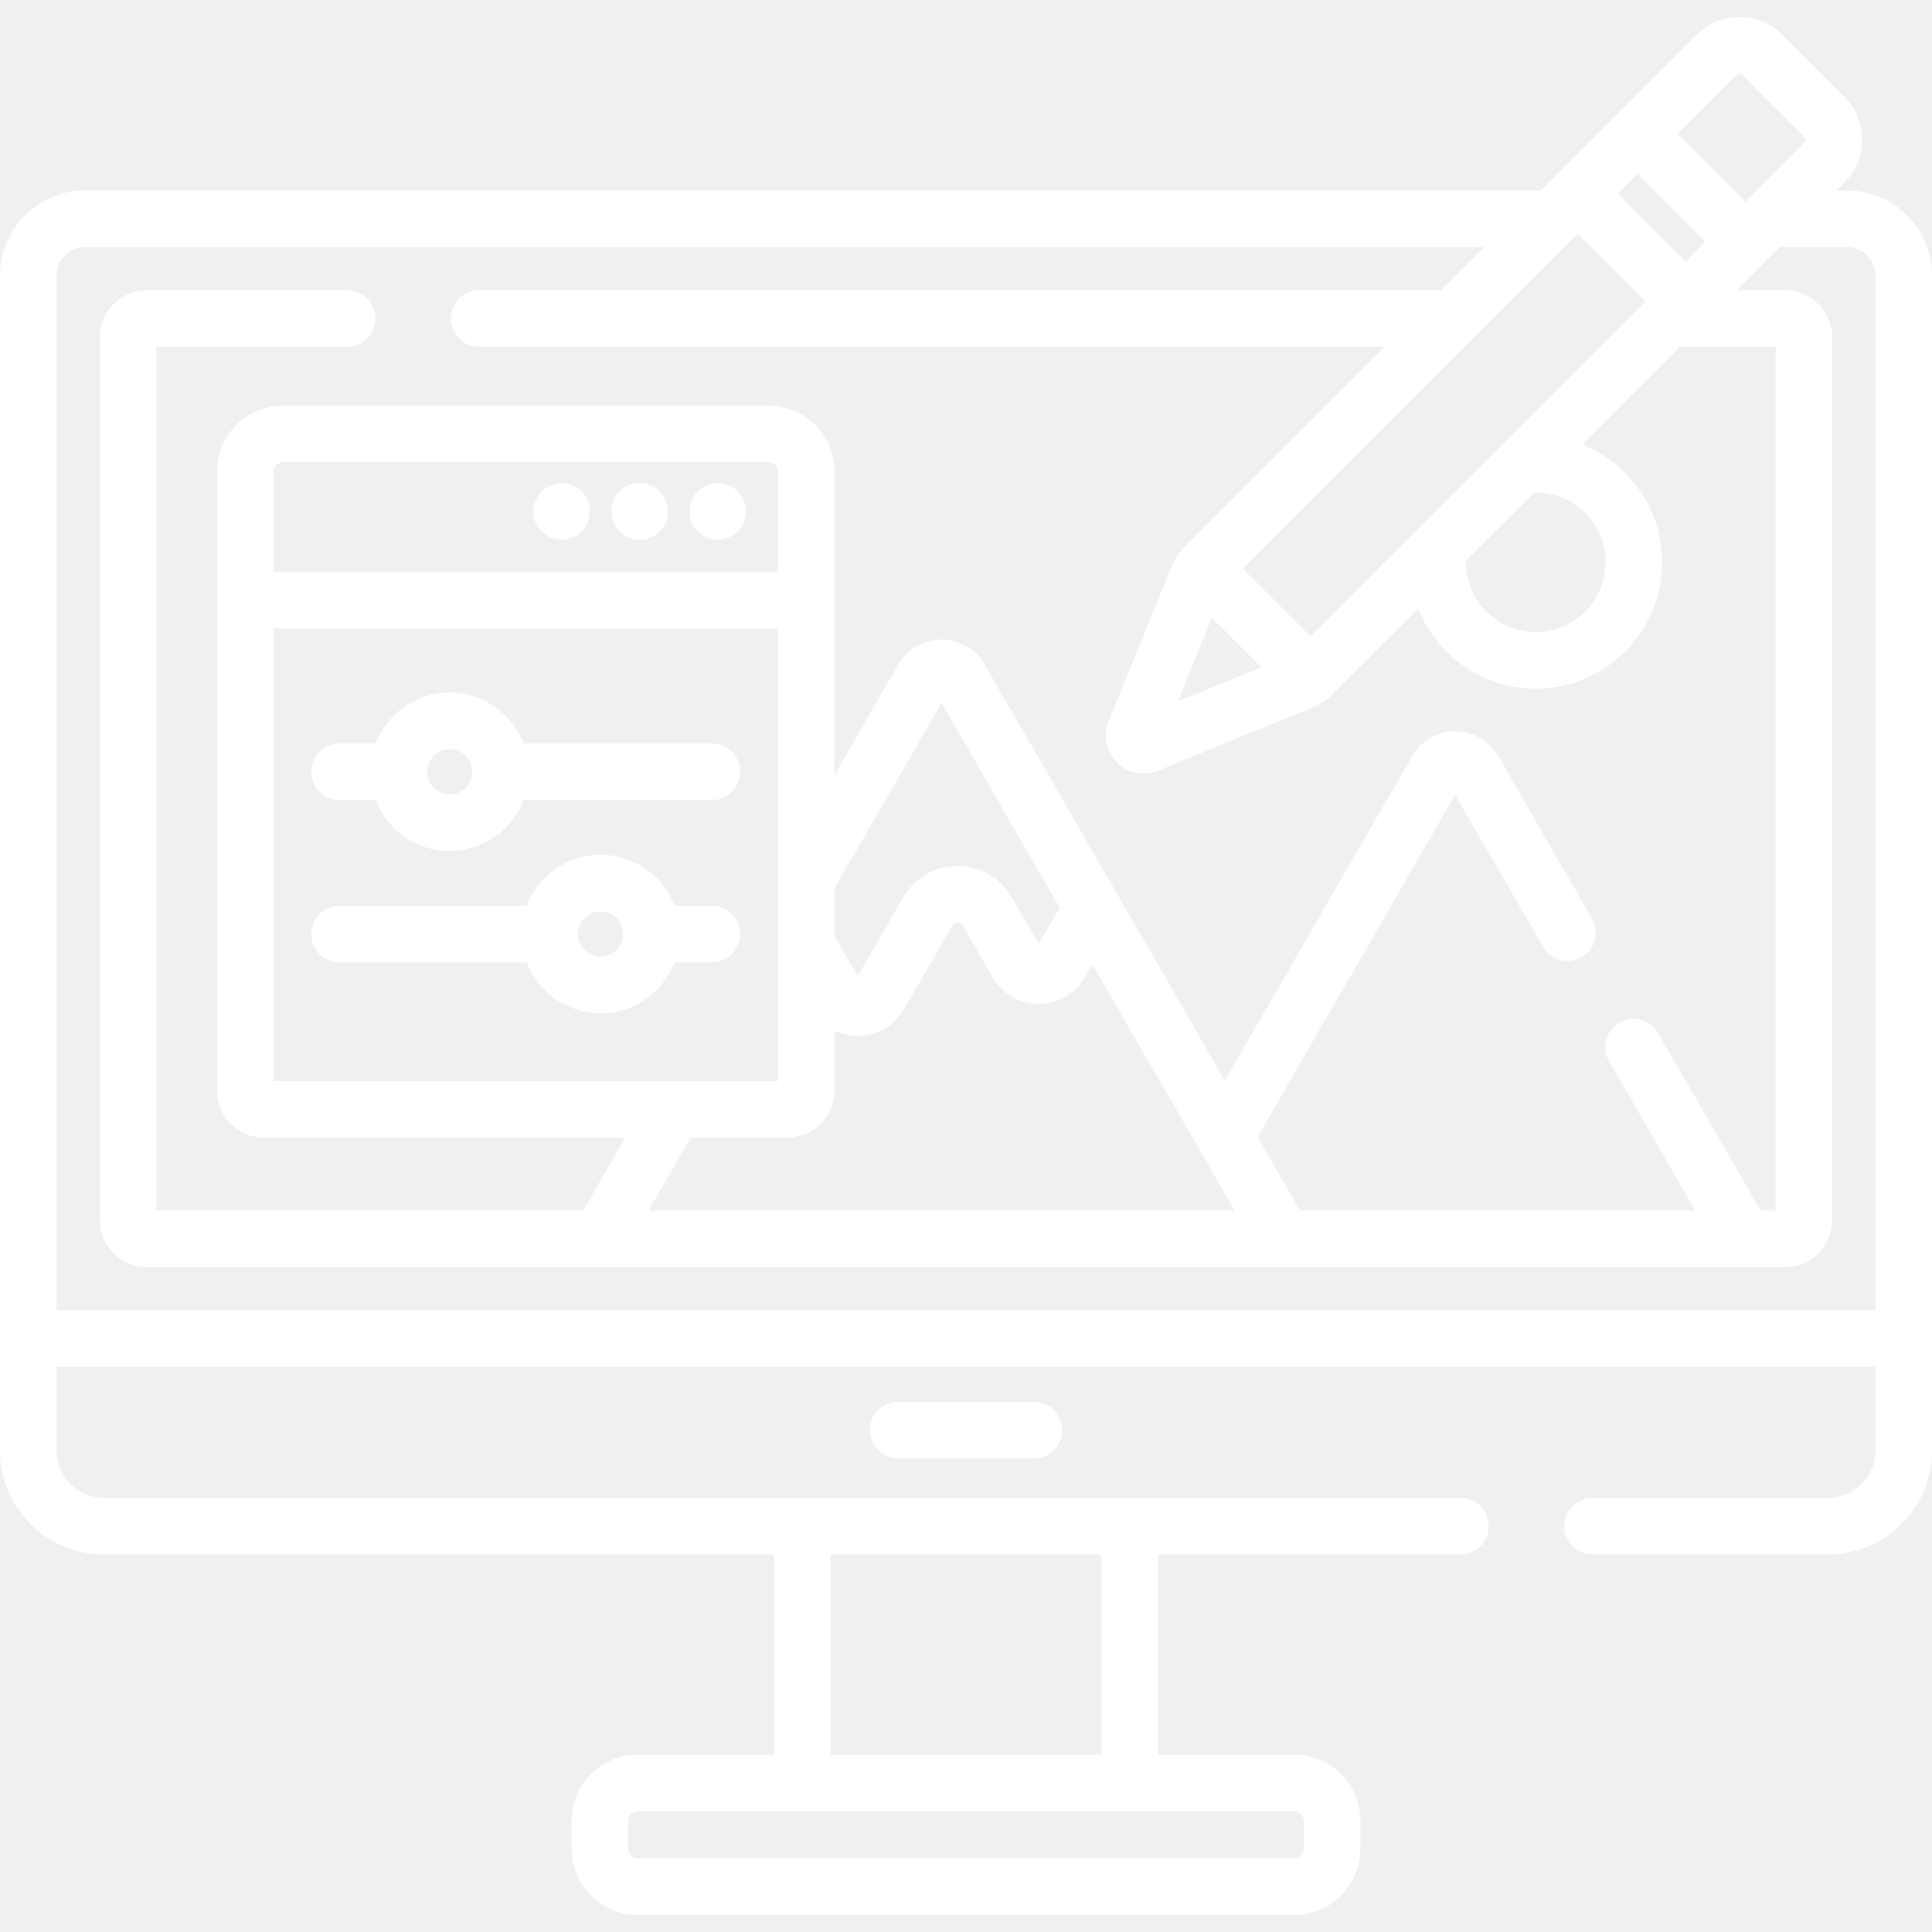
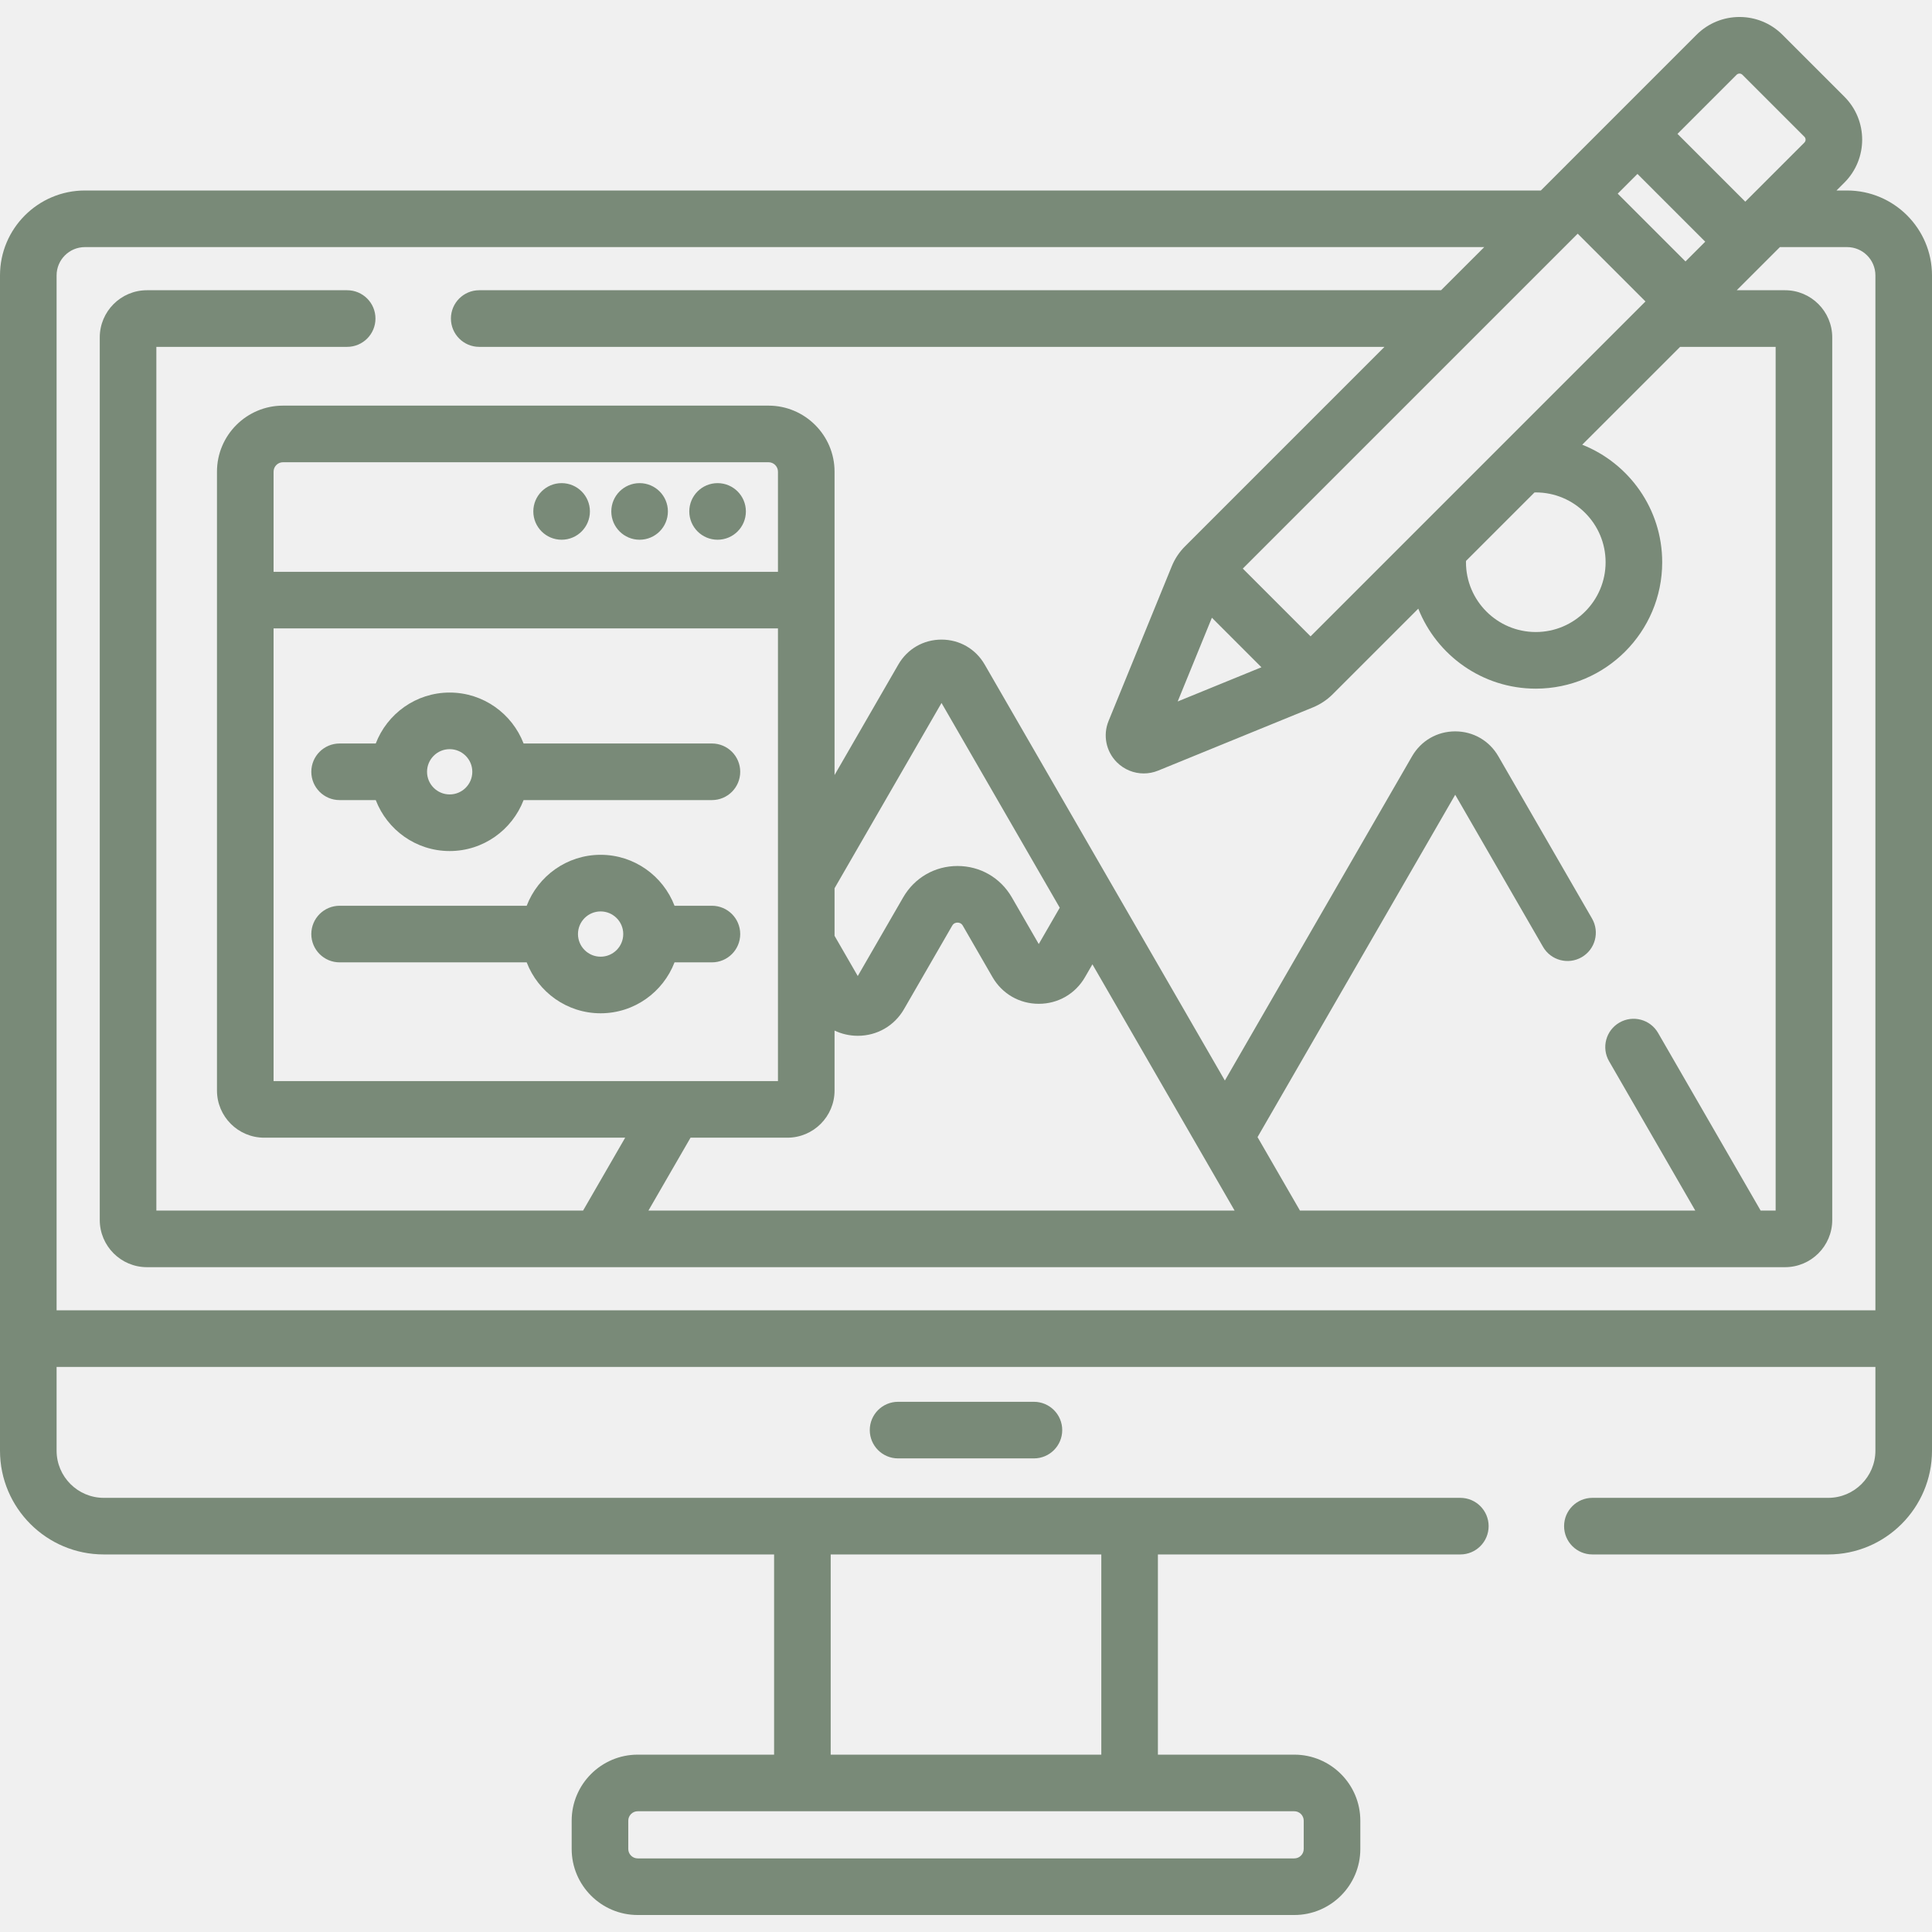
<svg xmlns="http://www.w3.org/2000/svg" width="88" height="88" viewBox="0 0 88 88" fill="none">
  <g clip-path="url(#clip0_19_26)">
-     <path d="M40.906 63.85C40.194 63.85 39.617 64.427 39.617 65.139C39.617 65.851 40.194 66.428 40.906 66.428H47.094C47.806 66.428 48.383 65.851 48.383 65.139C48.383 64.427 47.806 63.85 47.094 63.85H40.906Z" fill="white" />
-     <path d="M15.469 43.834H23.99C24.51 45.188 25.821 46.154 27.357 46.154C28.892 46.154 30.204 45.188 30.724 43.834H32.427C33.139 43.834 33.716 43.257 33.716 42.545C33.716 41.833 33.139 41.256 32.427 41.256H30.724C30.204 39.901 28.892 38.935 27.357 38.935C25.821 38.935 24.51 39.901 23.99 41.256H15.469C14.757 41.256 14.18 41.833 14.18 42.545C14.18 43.257 14.757 43.834 15.469 43.834ZM27.357 41.514C27.926 41.514 28.388 41.976 28.388 42.545C28.388 43.114 27.926 43.576 27.357 43.576C26.788 43.576 26.326 43.114 26.326 42.545C26.326 41.976 26.788 41.514 27.357 41.514Z" fill="white" />
-     <path d="M15.469 36.443H17.115C17.635 37.798 18.946 38.764 20.482 38.764C22.017 38.764 23.329 37.798 23.849 36.443H32.427C33.139 36.443 33.716 35.866 33.716 35.154C33.716 34.442 33.139 33.865 32.427 33.865H23.849C23.329 32.511 22.017 31.545 20.482 31.545C18.946 31.545 17.635 32.511 17.115 33.865H15.469C14.757 33.865 14.18 34.442 14.18 35.154C14.18 35.866 14.757 36.443 15.469 36.443ZM20.482 34.123C21.051 34.123 21.513 34.586 21.513 35.154C21.513 35.723 21.051 36.185 20.482 36.185C19.913 36.185 19.451 35.723 19.451 35.154C19.451 34.586 19.913 34.123 20.482 34.123Z" fill="white" />
-     <path d="M32.685 24.584C33.397 24.584 33.974 24.007 33.974 23.295C33.974 22.583 33.397 22.006 32.685 22.006C31.973 22.006 31.396 22.583 31.396 23.295C31.396 24.007 31.973 24.584 32.685 24.584Z" fill="white" />
-     <path d="M29.133 24.584C29.845 24.584 30.422 24.007 30.422 23.295C30.422 22.583 29.845 22.006 29.133 22.006C28.421 22.006 27.844 22.583 27.844 23.295C27.844 24.007 28.421 24.584 29.133 24.584Z" fill="white" />
-     <path d="M25.581 24.584C26.293 24.584 26.87 24.007 26.87 23.295C26.87 22.583 26.293 22.006 25.581 22.006C24.869 22.006 24.292 22.583 24.292 23.295C24.292 24.007 24.869 24.584 25.581 24.584Z" fill="white" />
-     <path d="M84.133 8.677H83.65L84.01 8.317C85.089 7.238 85.089 5.483 84.01 4.405L81.188 1.583C80.11 0.504 78.355 0.504 77.276 1.583L70.183 8.677H3.867C1.735 8.677 0 10.411 0 12.544V66.077C0 68.683 2.12 70.803 4.727 70.803H35.259V79.922H29.047C27.389 79.922 26.039 81.271 26.039 82.93V84.218C26.039 85.876 27.389 87.226 29.047 87.226H58.953C60.611 87.226 61.961 85.876 61.961 84.218V82.93C61.961 81.271 60.611 79.922 58.953 79.922H52.741V70.803H66.516C67.228 70.803 67.805 70.226 67.805 69.514C67.805 68.802 67.228 68.225 66.516 68.225H4.727C3.542 68.225 2.578 67.261 2.578 66.077V62.261H85.422V66.077C85.422 67.261 84.458 68.225 83.273 68.225H72.531C71.819 68.225 71.242 68.802 71.242 69.514C71.242 70.226 71.819 70.803 72.531 70.803H83.273C85.88 70.803 88 68.683 88 66.077V12.544C88 10.412 86.265 8.677 84.133 8.677ZM58.953 82.5C59.19 82.5 59.383 82.693 59.383 82.93V84.218C59.383 84.455 59.19 84.648 58.953 84.648H29.047C28.81 84.648 28.617 84.455 28.617 84.218V82.93C28.617 82.693 28.81 82.5 29.047 82.5H58.953ZM37.837 70.804H50.163V79.922H37.837V70.804ZM79.099 3.406C79.173 3.333 79.292 3.333 79.365 3.406L82.187 6.228C82.26 6.301 82.26 6.421 82.187 6.494L79.495 9.186L76.407 6.098L79.099 3.406ZM74.584 7.922L77.671 11.009L76.772 11.908L73.685 8.821L74.584 7.922ZM71.862 10.644L74.949 13.731L59.695 28.985L56.608 25.898L71.862 10.644ZM69.953 22.429C71.706 22.429 73.133 23.855 73.133 25.609C73.133 27.362 71.706 28.788 69.953 28.788C68.2 28.788 66.773 27.362 66.773 25.609C66.773 25.588 66.776 25.569 66.776 25.548L69.893 22.432C69.913 22.432 69.933 22.429 69.953 22.429ZM57.457 30.393L53.642 31.951L55.2 28.136L57.457 30.393ZM85.422 59.683H2.578V12.544C2.578 11.833 3.156 11.255 3.867 11.255H67.605L65.639 13.22H21.828C21.116 13.22 20.539 13.798 20.539 14.509C20.539 15.221 21.116 15.799 21.828 15.799H63.061L53.969 24.892C53.712 25.151 53.511 25.453 53.373 25.792L50.493 32.841C50.229 33.489 50.378 34.227 50.872 34.721C51.204 35.053 51.646 35.229 52.096 35.229C52.316 35.229 52.539 35.187 52.752 35.1L59.801 32.221C60.13 32.086 60.425 31.892 60.679 31.645L64.601 27.724C65.445 29.855 67.525 31.367 69.953 31.367C73.128 31.367 75.711 28.784 75.711 25.609C75.711 23.181 74.2 21.101 72.069 20.256L76.527 15.799H80.878V55.14H80.195L75.523 47.048C75.168 46.432 74.379 46.221 73.763 46.577C73.146 46.932 72.935 47.721 73.291 48.337L77.218 55.14H59.211L57.279 51.794L66.283 36.2L70.283 43.128C70.639 43.744 71.427 43.956 72.044 43.599C72.66 43.244 72.871 42.455 72.515 41.839L68.248 34.448C67.838 33.737 67.103 33.313 66.283 33.313C65.462 33.313 64.728 33.737 64.317 34.448L55.791 49.217L44.85 30.267C44.44 29.557 43.705 29.133 42.885 29.133C42.064 29.133 41.329 29.557 40.919 30.267L38.013 35.302V21.484C38.013 19.826 36.663 18.476 35.005 18.476H12.891C11.232 18.476 9.883 19.826 9.883 21.484V49.672C9.883 50.856 10.847 51.82 12.031 51.82H28.476L26.559 55.14H7.122V15.799H15.812C16.525 15.799 17.102 15.221 17.102 14.509C17.102 13.798 16.525 13.22 15.812 13.22H6.692C5.508 13.22 4.544 14.184 4.544 15.369V55.569C4.544 56.754 5.508 57.718 6.692 57.718H81.308C82.493 57.718 83.456 56.754 83.456 55.569V15.369C83.456 14.184 82.493 13.22 81.308 13.22H79.106L81.072 11.255H84.133C84.844 11.255 85.422 11.833 85.422 12.544V59.683ZM35.435 28.623V49.242H12.461V28.623H35.435ZM12.461 26.045V21.484C12.461 21.247 12.654 21.054 12.891 21.054H35.005C35.242 21.054 35.435 21.247 35.435 21.484V26.045H12.461ZM31.453 51.82H35.865C37.049 51.82 38.013 50.856 38.013 49.671V46.941C38.336 47.095 38.695 47.179 39.071 47.179C39.951 47.179 40.739 46.724 41.178 45.962L43.372 42.162C43.438 42.047 43.54 42.023 43.613 42.023C43.686 42.023 43.788 42.047 43.854 42.162L45.206 44.505C45.646 45.267 46.434 45.722 47.315 45.722C48.195 45.722 48.983 45.267 49.422 44.505L49.758 43.923L56.234 55.139H29.536L31.453 51.82ZM38.013 42.626V40.458L42.885 32.019L48.27 41.345L47.314 43L46.087 40.873C45.57 39.979 44.646 39.445 43.613 39.445C42.58 39.445 41.656 39.979 41.139 40.873L39.07 44.457L38.013 42.626Z" fill="white" />
+     <path d="M40.906 63.85C40.194 63.85 39.617 64.427 39.617 65.139C39.617 65.851 40.194 66.428 40.906 66.428H47.094C47.806 66.428 48.383 65.851 48.383 65.139C48.383 64.427 47.806 63.85 47.094 63.85H40.906Z" fill="#798A78" />
+     <path d="M15.469 43.834H23.99C24.51 45.188 25.821 46.154 27.357 46.154C28.892 46.154 30.204 45.188 30.724 43.834H32.427C33.139 43.834 33.716 43.257 33.716 42.545C33.716 41.833 33.139 41.256 32.427 41.256H30.724C30.204 39.901 28.892 38.935 27.357 38.935C25.821 38.935 24.51 39.901 23.99 41.256H15.469C14.757 41.256 14.18 41.833 14.18 42.545C14.18 43.257 14.757 43.834 15.469 43.834ZM27.357 41.514C27.926 41.514 28.388 41.976 28.388 42.545C28.388 43.114 27.926 43.576 27.357 43.576C26.788 43.576 26.326 43.114 26.326 42.545C26.326 41.976 26.788 41.514 27.357 41.514Z" fill="#798A78" />
+     <path d="M15.469 36.443H17.115C17.635 37.798 18.946 38.764 20.482 38.764C22.017 38.764 23.329 37.798 23.849 36.443H32.427C33.139 36.443 33.716 35.866 33.716 35.154C33.716 34.442 33.139 33.865 32.427 33.865H23.849C23.329 32.511 22.017 31.545 20.482 31.545C18.946 31.545 17.635 32.511 17.115 33.865H15.469C14.757 33.865 14.18 34.442 14.18 35.154C14.18 35.866 14.757 36.443 15.469 36.443ZM20.482 34.123C21.051 34.123 21.513 34.586 21.513 35.154C21.513 35.723 21.051 36.185 20.482 36.185C19.913 36.185 19.451 35.723 19.451 35.154C19.451 34.586 19.913 34.123 20.482 34.123Z" fill="#798A78" />
+     <path d="M32.685 24.584C33.397 24.584 33.974 24.007 33.974 23.295C33.974 22.583 33.397 22.006 32.685 22.006C31.973 22.006 31.396 22.583 31.396 23.295C31.396 24.007 31.973 24.584 32.685 24.584Z" fill="#798A78" />
+     <path d="M29.133 24.584C29.845 24.584 30.422 24.007 30.422 23.295C30.422 22.583 29.845 22.006 29.133 22.006C28.421 22.006 27.844 22.583 27.844 23.295C27.844 24.007 28.421 24.584 29.133 24.584Z" fill="#798A78" />
+     <path d="M25.581 24.584C26.293 24.584 26.87 24.007 26.87 23.295C26.87 22.583 26.293 22.006 25.581 22.006C24.869 22.006 24.292 22.583 24.292 23.295C24.292 24.007 24.869 24.584 25.581 24.584Z" fill="#798A78" />
+     <path d="M84.133 8.677H83.65L84.01 8.317C85.089 7.238 85.089 5.483 84.01 4.405L81.188 1.583C80.11 0.504 78.355 0.504 77.276 1.583L70.183 8.677H3.867C1.735 8.677 0 10.411 0 12.544V66.077C0 68.683 2.12 70.803 4.727 70.803H35.259V79.922H29.047C27.389 79.922 26.039 81.271 26.039 82.93V84.218C26.039 85.876 27.389 87.226 29.047 87.226H58.953C60.611 87.226 61.961 85.876 61.961 84.218V82.93C61.961 81.271 60.611 79.922 58.953 79.922H52.741V70.803H66.516C67.228 70.803 67.805 70.226 67.805 69.514C67.805 68.802 67.228 68.225 66.516 68.225H4.727C3.542 68.225 2.578 67.261 2.578 66.077V62.261H85.422V66.077C85.422 67.261 84.458 68.225 83.273 68.225H72.531C71.819 68.225 71.242 68.802 71.242 69.514C71.242 70.226 71.819 70.803 72.531 70.803H83.273C85.88 70.803 88 68.683 88 66.077V12.544C88 10.412 86.265 8.677 84.133 8.677ZM58.953 82.5C59.19 82.5 59.383 82.693 59.383 82.93V84.218C59.383 84.455 59.19 84.648 58.953 84.648H29.047C28.81 84.648 28.617 84.455 28.617 84.218V82.93C28.617 82.693 28.81 82.5 29.047 82.5H58.953ZM37.837 70.804H50.163V79.922H37.837V70.804ZM79.099 3.406C79.173 3.333 79.292 3.333 79.365 3.406L82.187 6.228C82.26 6.301 82.26 6.421 82.187 6.494L79.495 9.186L76.407 6.098L79.099 3.406ZM74.584 7.922L77.671 11.009L76.772 11.908L73.685 8.821L74.584 7.922ZM71.862 10.644L74.949 13.731L59.695 28.985L56.608 25.898L71.862 10.644ZM69.953 22.429C71.706 22.429 73.133 23.855 73.133 25.609C73.133 27.362 71.706 28.788 69.953 28.788C68.2 28.788 66.773 27.362 66.773 25.609C66.773 25.588 66.776 25.569 66.776 25.548L69.893 22.432C69.913 22.432 69.933 22.429 69.953 22.429ZM57.457 30.393L53.642 31.951L55.2 28.136L57.457 30.393ZM85.422 59.683H2.578V12.544C2.578 11.833 3.156 11.255 3.867 11.255H67.605L65.639 13.22H21.828C21.116 13.22 20.539 13.798 20.539 14.509C20.539 15.221 21.116 15.799 21.828 15.799H63.061L53.969 24.892C53.712 25.151 53.511 25.453 53.373 25.792L50.493 32.841C50.229 33.489 50.378 34.227 50.872 34.721C51.204 35.053 51.646 35.229 52.096 35.229C52.316 35.229 52.539 35.187 52.752 35.1L59.801 32.221C60.13 32.086 60.425 31.892 60.679 31.645L64.601 27.724C65.445 29.855 67.525 31.367 69.953 31.367C73.128 31.367 75.711 28.784 75.711 25.609C75.711 23.181 74.2 21.101 72.069 20.256L76.527 15.799H80.878V55.14H80.195L75.523 47.048C75.168 46.432 74.379 46.221 73.763 46.577C73.146 46.932 72.935 47.721 73.291 48.337L77.218 55.14H59.211L57.279 51.794L66.283 36.2L70.283 43.128C70.639 43.744 71.427 43.956 72.044 43.599C72.66 43.244 72.871 42.455 72.515 41.839L68.248 34.448C67.838 33.737 67.103 33.313 66.283 33.313C65.462 33.313 64.728 33.737 64.317 34.448L55.791 49.217L44.85 30.267C44.44 29.557 43.705 29.133 42.885 29.133C42.064 29.133 41.329 29.557 40.919 30.267L38.013 35.302V21.484C38.013 19.826 36.663 18.476 35.005 18.476H12.891C11.232 18.476 9.883 19.826 9.883 21.484V49.672C9.883 50.856 10.847 51.82 12.031 51.82H28.476L26.559 55.14H7.122V15.799H15.812C16.525 15.799 17.102 15.221 17.102 14.509C17.102 13.798 16.525 13.22 15.812 13.22H6.692C5.508 13.22 4.544 14.184 4.544 15.369V55.569C4.544 56.754 5.508 57.718 6.692 57.718H81.308C82.493 57.718 83.456 56.754 83.456 55.569V15.369C83.456 14.184 82.493 13.22 81.308 13.22H79.106L81.072 11.255H84.133C84.844 11.255 85.422 11.833 85.422 12.544V59.683ZM35.435 28.623V49.242H12.461V28.623H35.435ZM12.461 26.045V21.484C12.461 21.247 12.654 21.054 12.891 21.054H35.005C35.242 21.054 35.435 21.247 35.435 21.484V26.045H12.461ZM31.453 51.82H35.865C37.049 51.82 38.013 50.856 38.013 49.671V46.941C38.336 47.095 38.695 47.179 39.071 47.179C39.951 47.179 40.739 46.724 41.178 45.962L43.372 42.162C43.438 42.047 43.54 42.023 43.613 42.023C43.686 42.023 43.788 42.047 43.854 42.162L45.206 44.505C45.646 45.267 46.434 45.722 47.315 45.722C48.195 45.722 48.983 45.267 49.422 44.505L49.758 43.923L56.234 55.139H29.536L31.453 51.82ZM38.013 42.626V40.458L42.885 32.019L48.27 41.345L47.314 43L46.087 40.873C45.57 39.979 44.646 39.445 43.613 39.445C42.58 39.445 41.656 39.979 41.139 40.873L39.07 44.457L38.013 42.626Z" fill="#798A78" />
  </g>
  <defs>
    <clipPath id="clip0_19_26">
-       <rect width="88" height="88" fill="white" />
+       <rect width="88" height="88" fill="#798A78" />
    </clipPath>
  </defs>
</svg>
